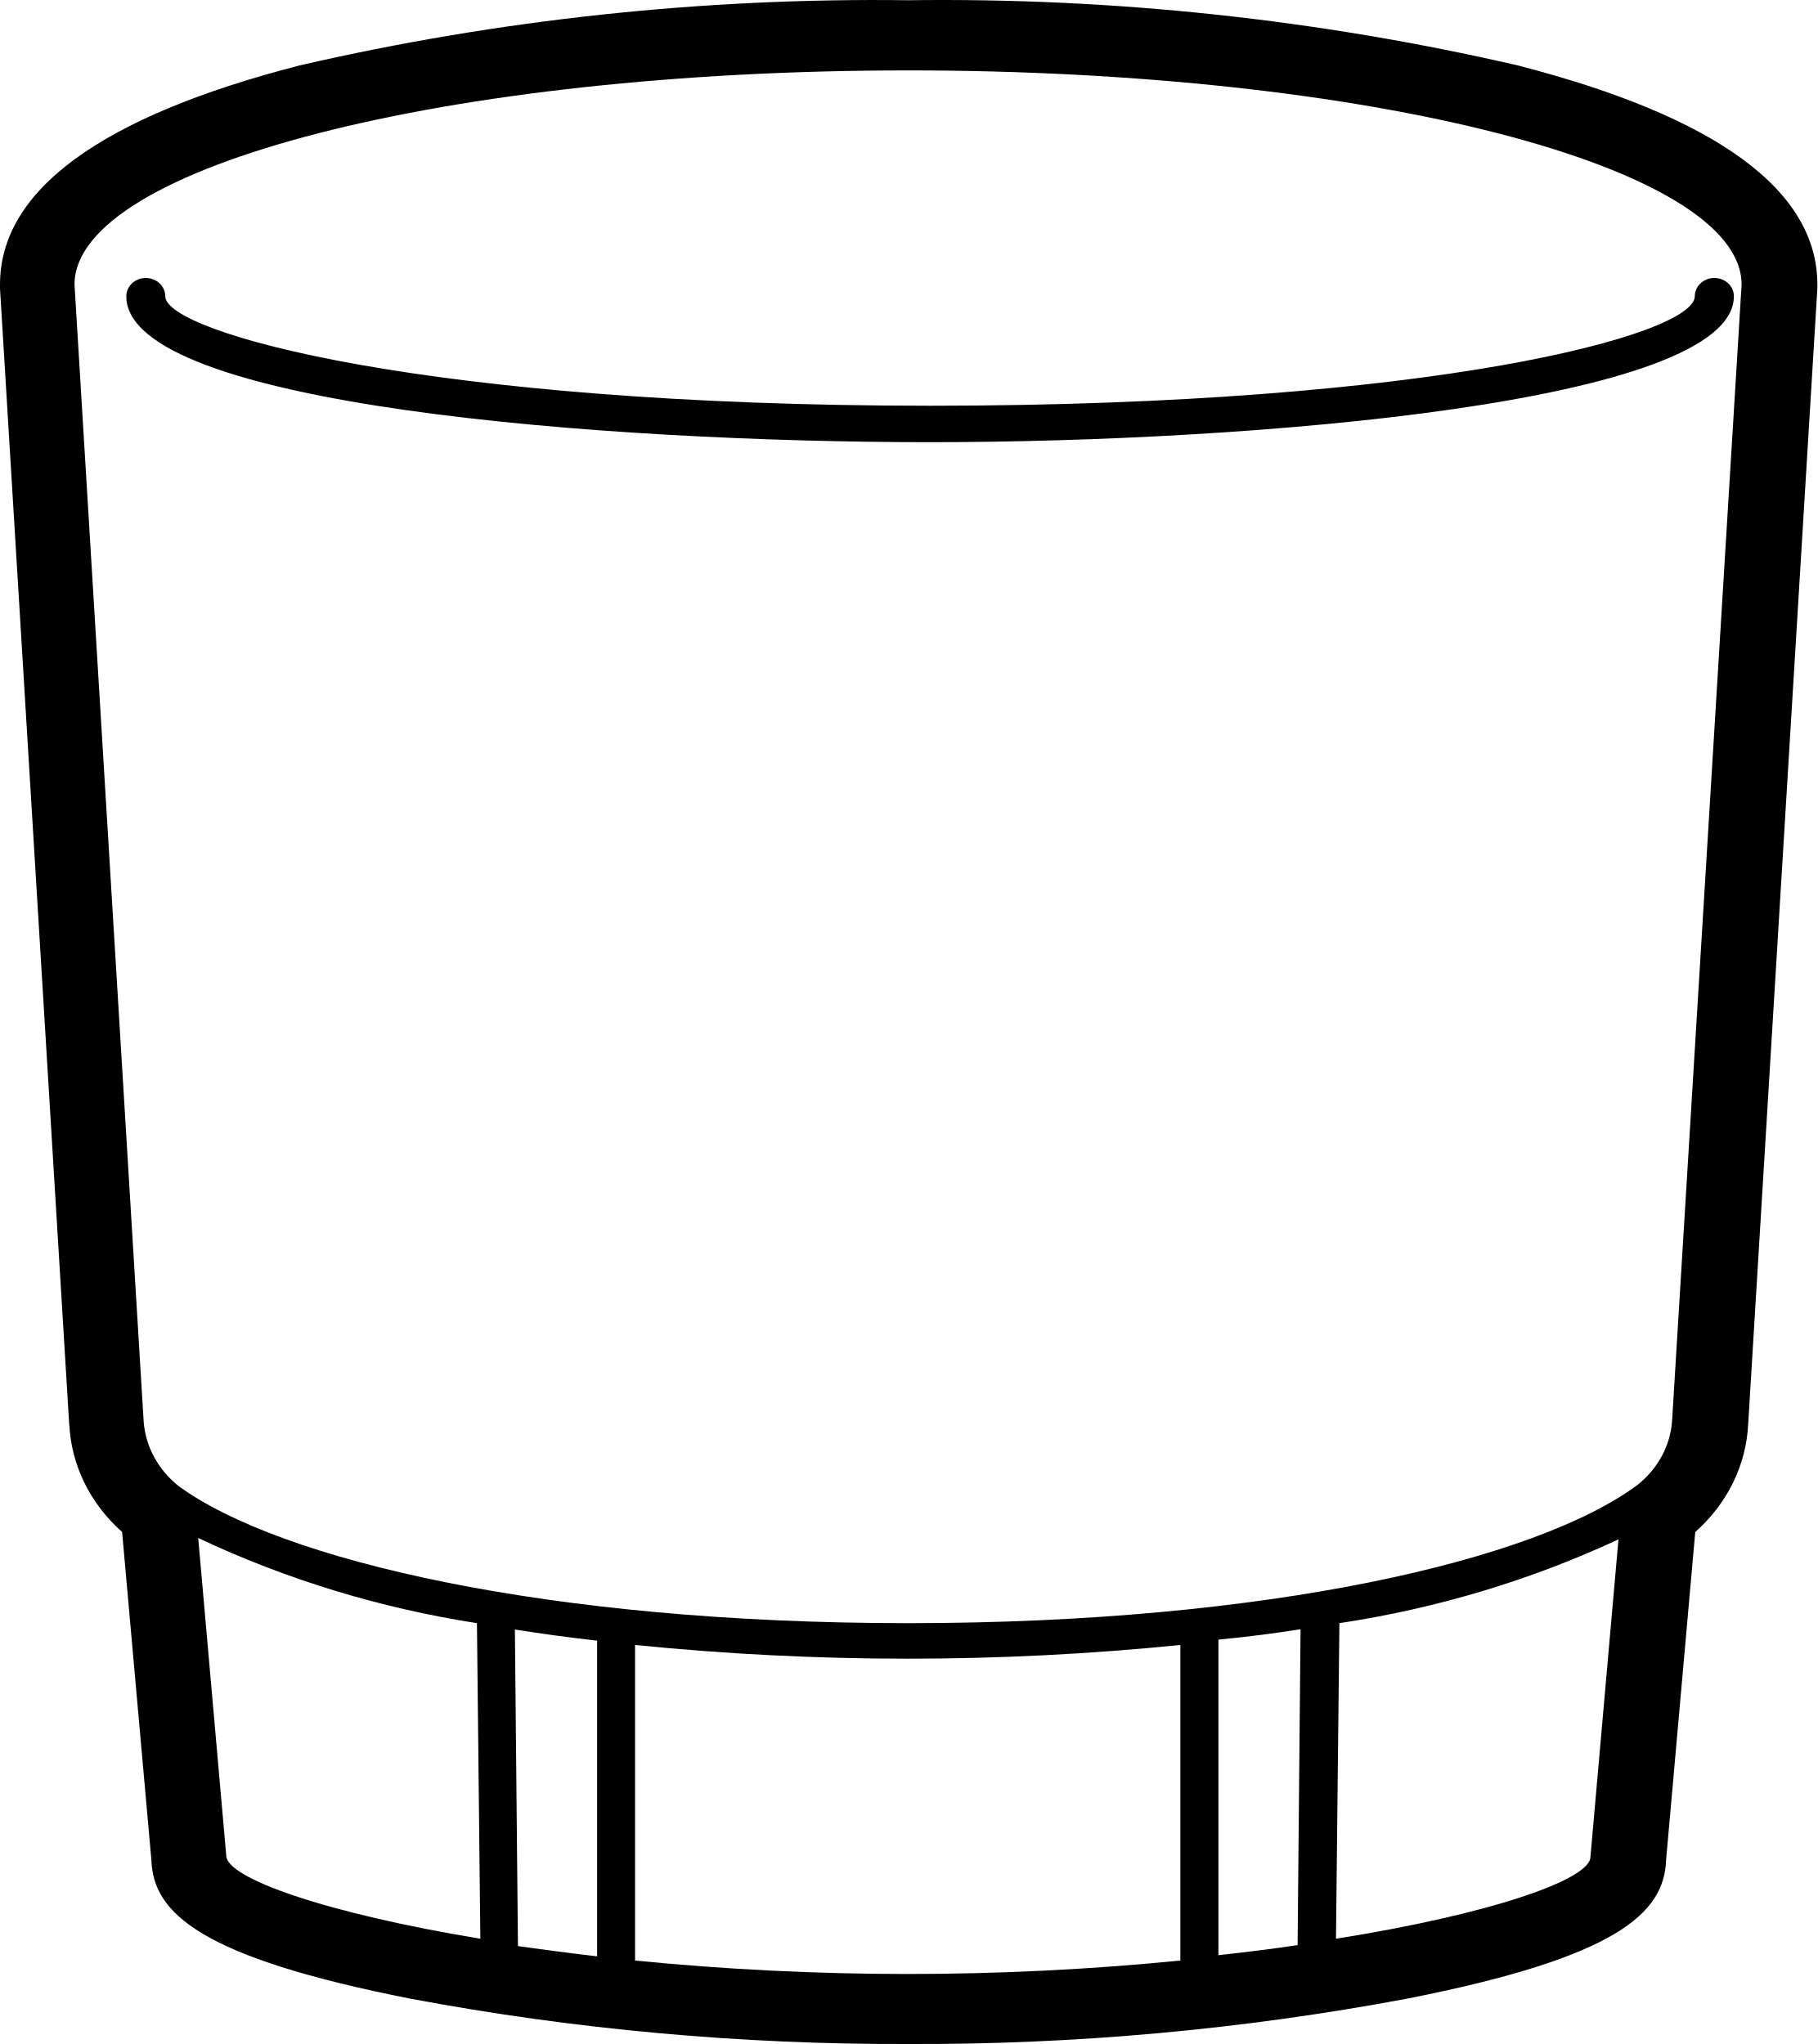
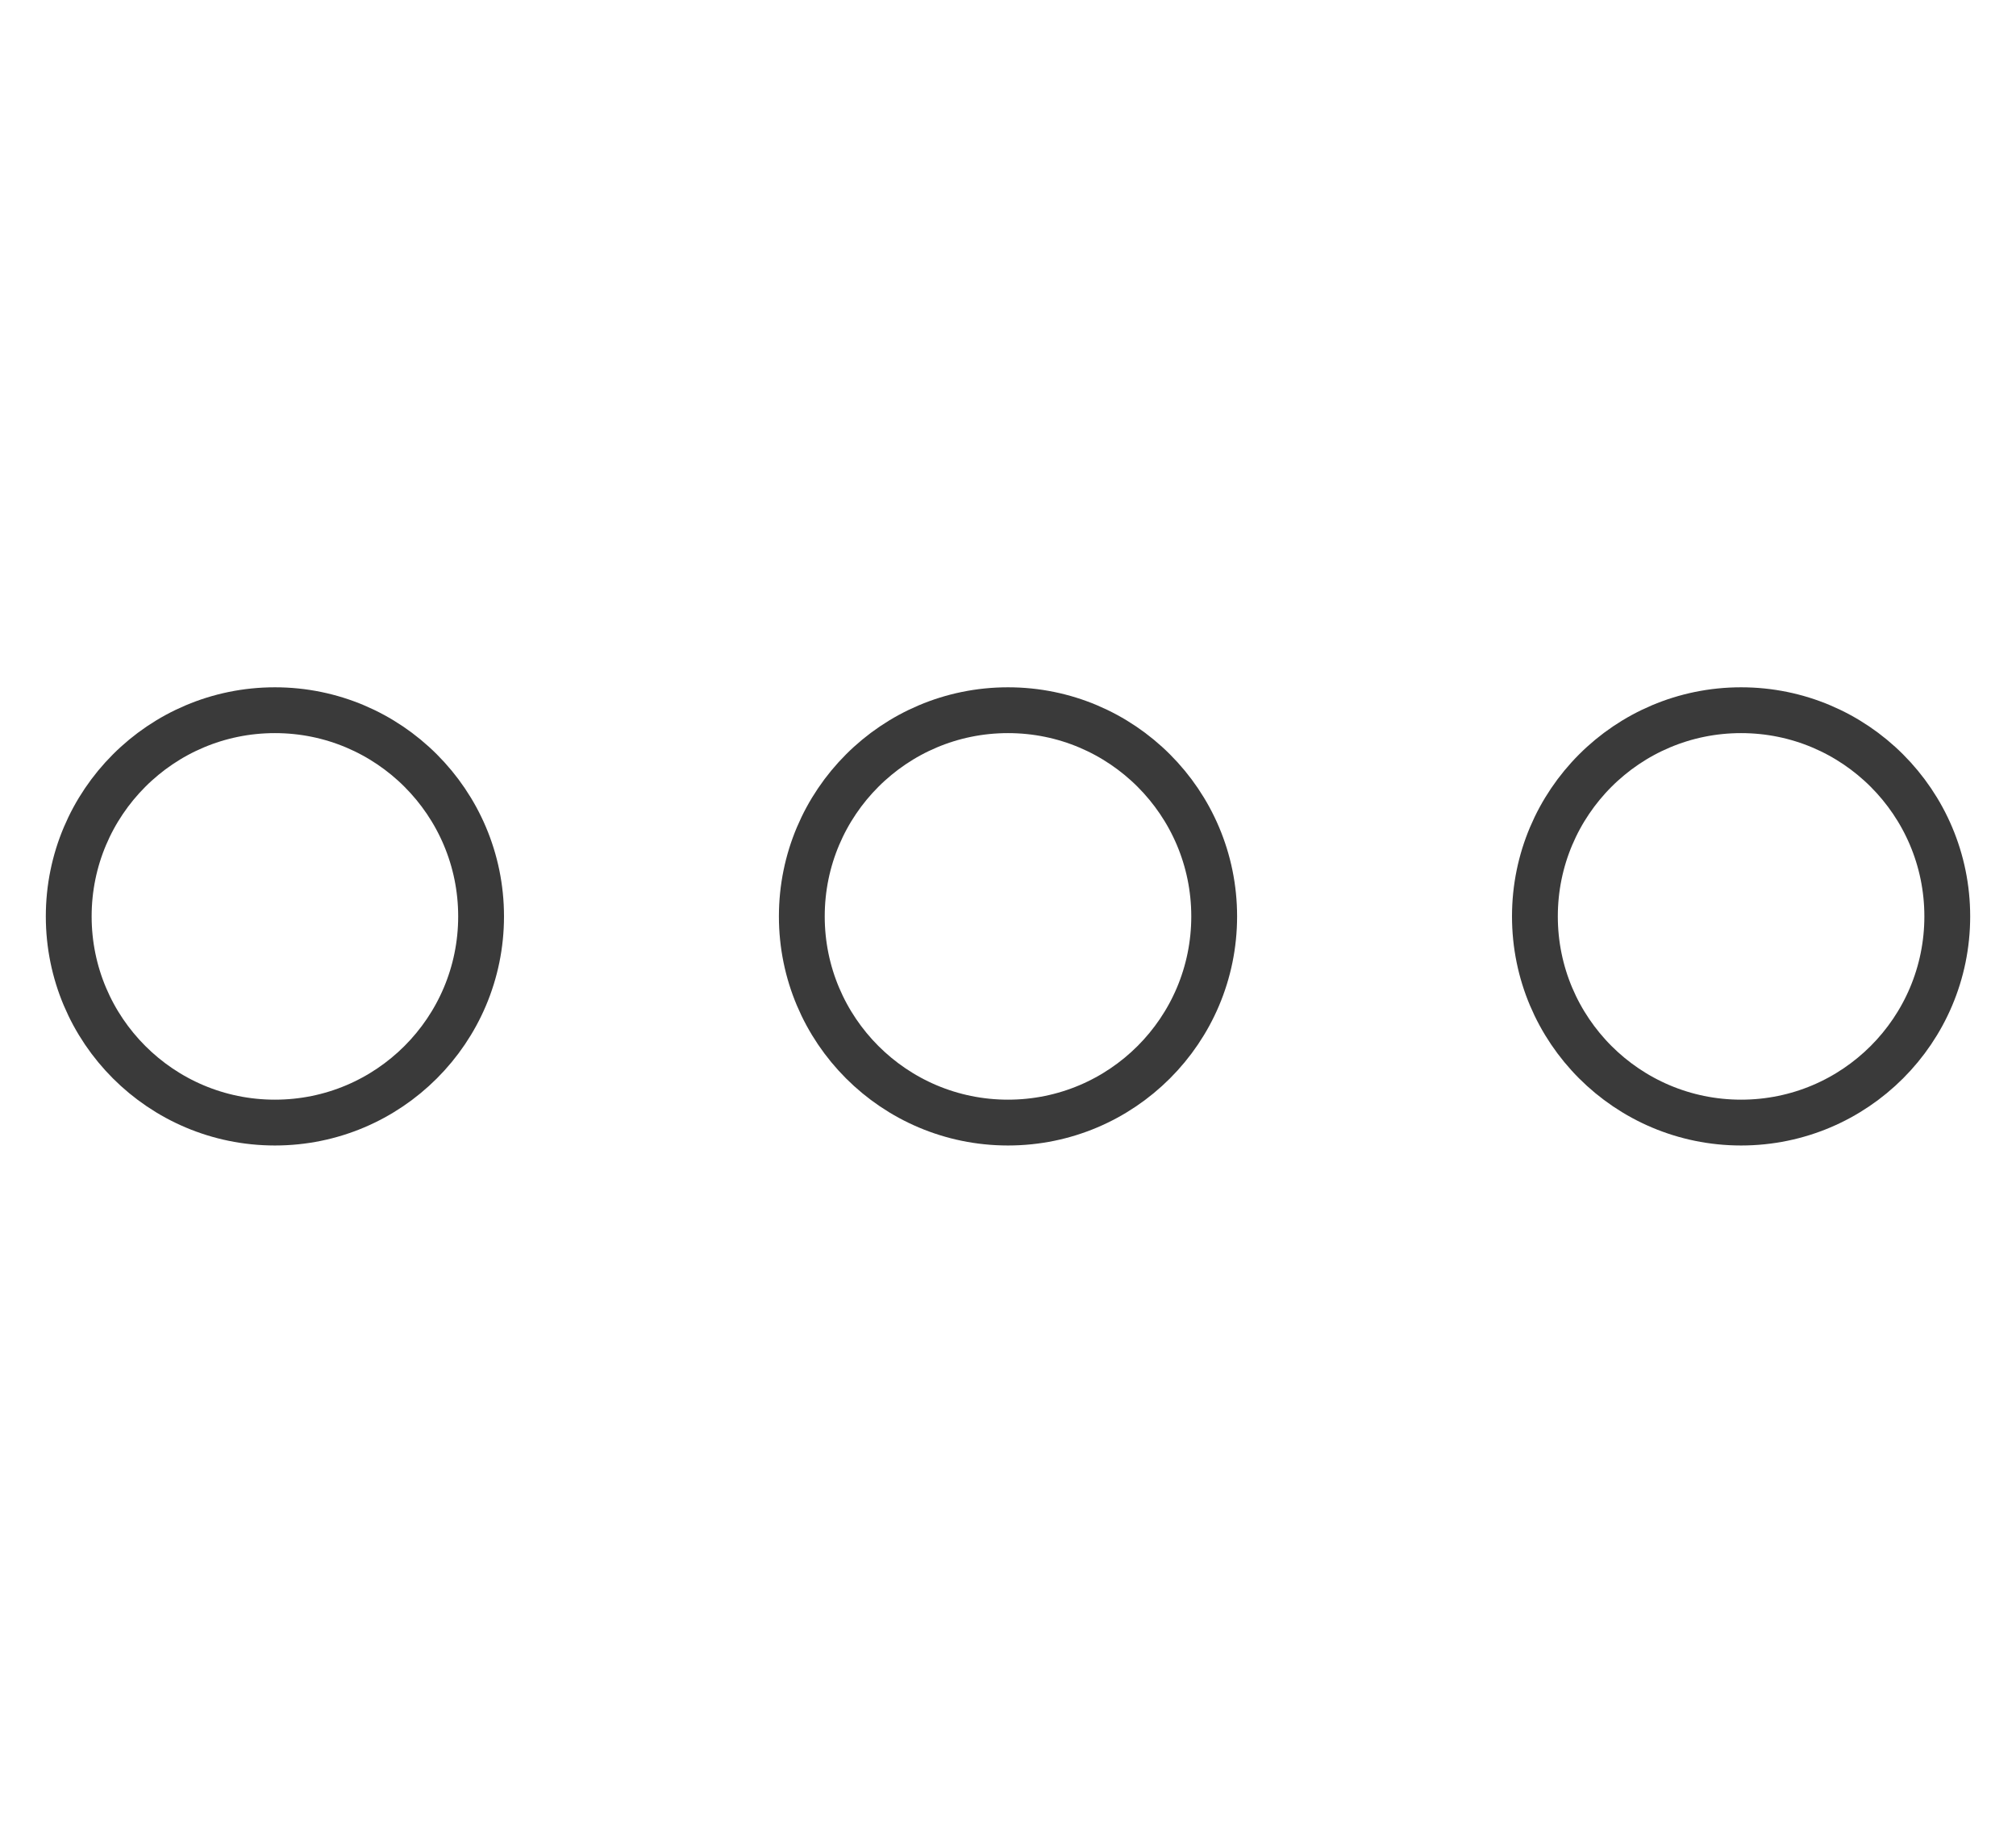
- <svg xmlns="http://www.w3.org/2000/svg" viewBox="0 0 16 18" fill="none">
-   <path d="M7.995 0.002C6.19 -0.021 4.39 0.172 2.638 0.576C0.887 1.027 0 1.676 0 2.506V2.54L0.609 12.54H0.61C0.626 12.901 0.793 13.241 1.075 13.491L1.333 16.382C1.349 16.848 1.764 17.237 3.619 17.602H3.619C5.059 17.872 6.525 18.005 7.995 18C9.468 18.006 10.938 17.872 12.381 17.602C14.239 17.237 14.651 16.848 14.668 16.382L14.925 13.491H14.925C15.208 13.241 15.374 12.9 15.391 12.54L16 2.54V2.506C16 1.676 15.113 1.027 13.362 0.576H13.362C11.607 0.171 9.803 -0.022 7.995 0.002H7.995ZM4.199 14.294L4.229 17.073C2.866 16.848 1.992 16.539 1.992 16.341L1.745 13.544C2.516 13.908 3.344 14.161 4.199 14.294H4.199ZM4.533 14.35C4.768 14.387 5.012 14.421 5.257 14.448V17.228C5.016 17.2 4.781 17.169 4.56 17.138L4.533 14.35ZM5.591 14.486C7.187 14.647 8.797 14.647 10.392 14.486V17.265C8.797 17.423 7.187 17.423 5.591 17.265V14.486ZM11.45 14.35L11.424 17.129C11.203 17.163 10.968 17.191 10.727 17.218V14.439C10.978 14.415 11.219 14.384 11.454 14.347L11.45 14.35ZM11.762 17.073L11.792 14.294C12.647 14.165 13.476 13.916 14.249 13.556L14.002 16.354C13.998 16.552 13.124 16.857 11.762 17.073H11.762ZM14.721 12.512C14.706 12.731 14.596 12.934 14.416 13.077C13.526 13.738 11.172 14.294 7.995 14.294C4.817 14.294 2.464 13.738 1.573 13.087C1.393 12.944 1.282 12.74 1.265 12.521L0.656 2.506C0.656 1.466 3.94 0.62 7.995 0.62C12.049 0.62 15.333 1.466 15.333 2.506L14.721 12.512Z" fill="black" />
-   <path d="M15.092 2.448C14.998 2.448 14.921 2.52 14.921 2.609C14.921 2.949 12.61 3.573 8.188 3.573C3.765 3.573 1.455 2.93 1.455 2.609C1.455 2.52 1.378 2.448 1.283 2.448C1.189 2.448 1.112 2.52 1.112 2.609C1.112 3.573 5.343 3.894 8.188 3.894C11.034 3.894 15.265 3.547 15.265 2.609C15.265 2.566 15.247 2.525 15.215 2.495C15.182 2.465 15.139 2.448 15.094 2.448L15.092 2.448Z" fill="black" />
+ <svg xmlns="http://www.w3.org/2000/svg" width="22" height="20" viewBox="0 0 22 20" fill="none">
+   <circle cx="3" cy="10" r="2.25" stroke="#3A3A3A" stroke-width="0.5" />
+   <circle cx="11" cy="10" r="2.25" stroke="#3A3A3A" stroke-width="0.5" />
+   <circle cx="19" cy="10" r="2.25" stroke="#3A3A3A" stroke-width="0.5" />
</svg>
